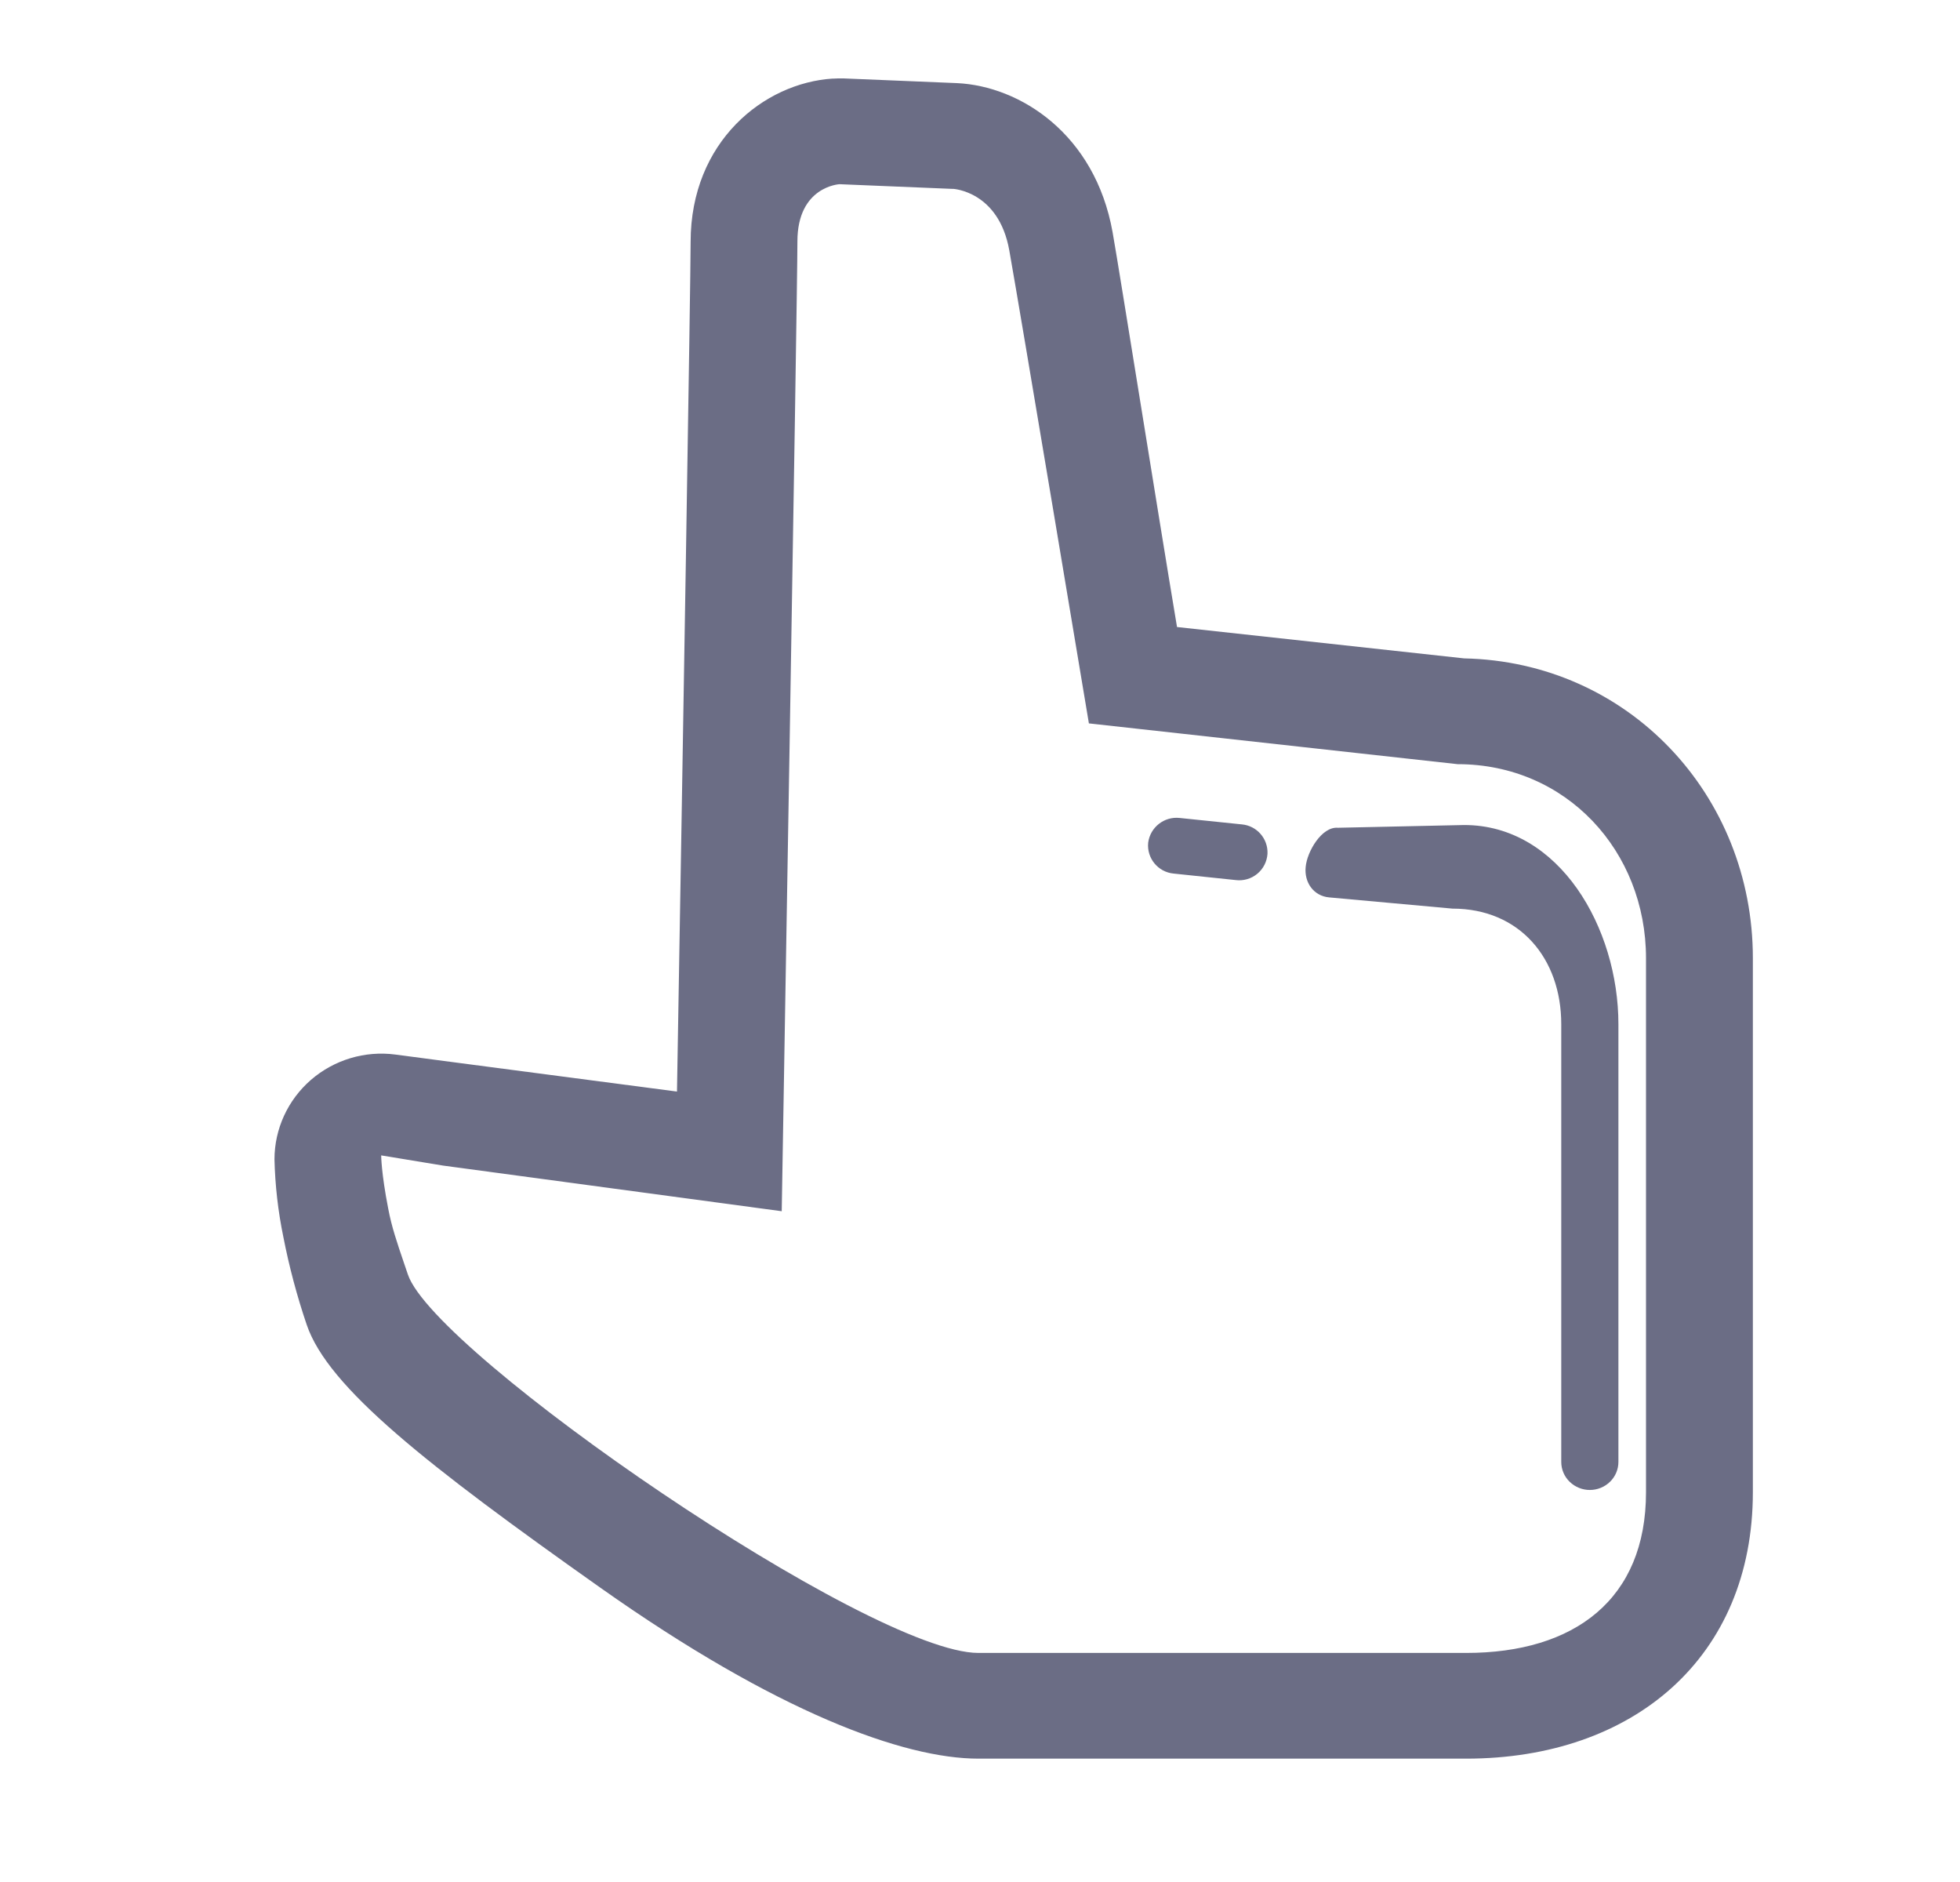
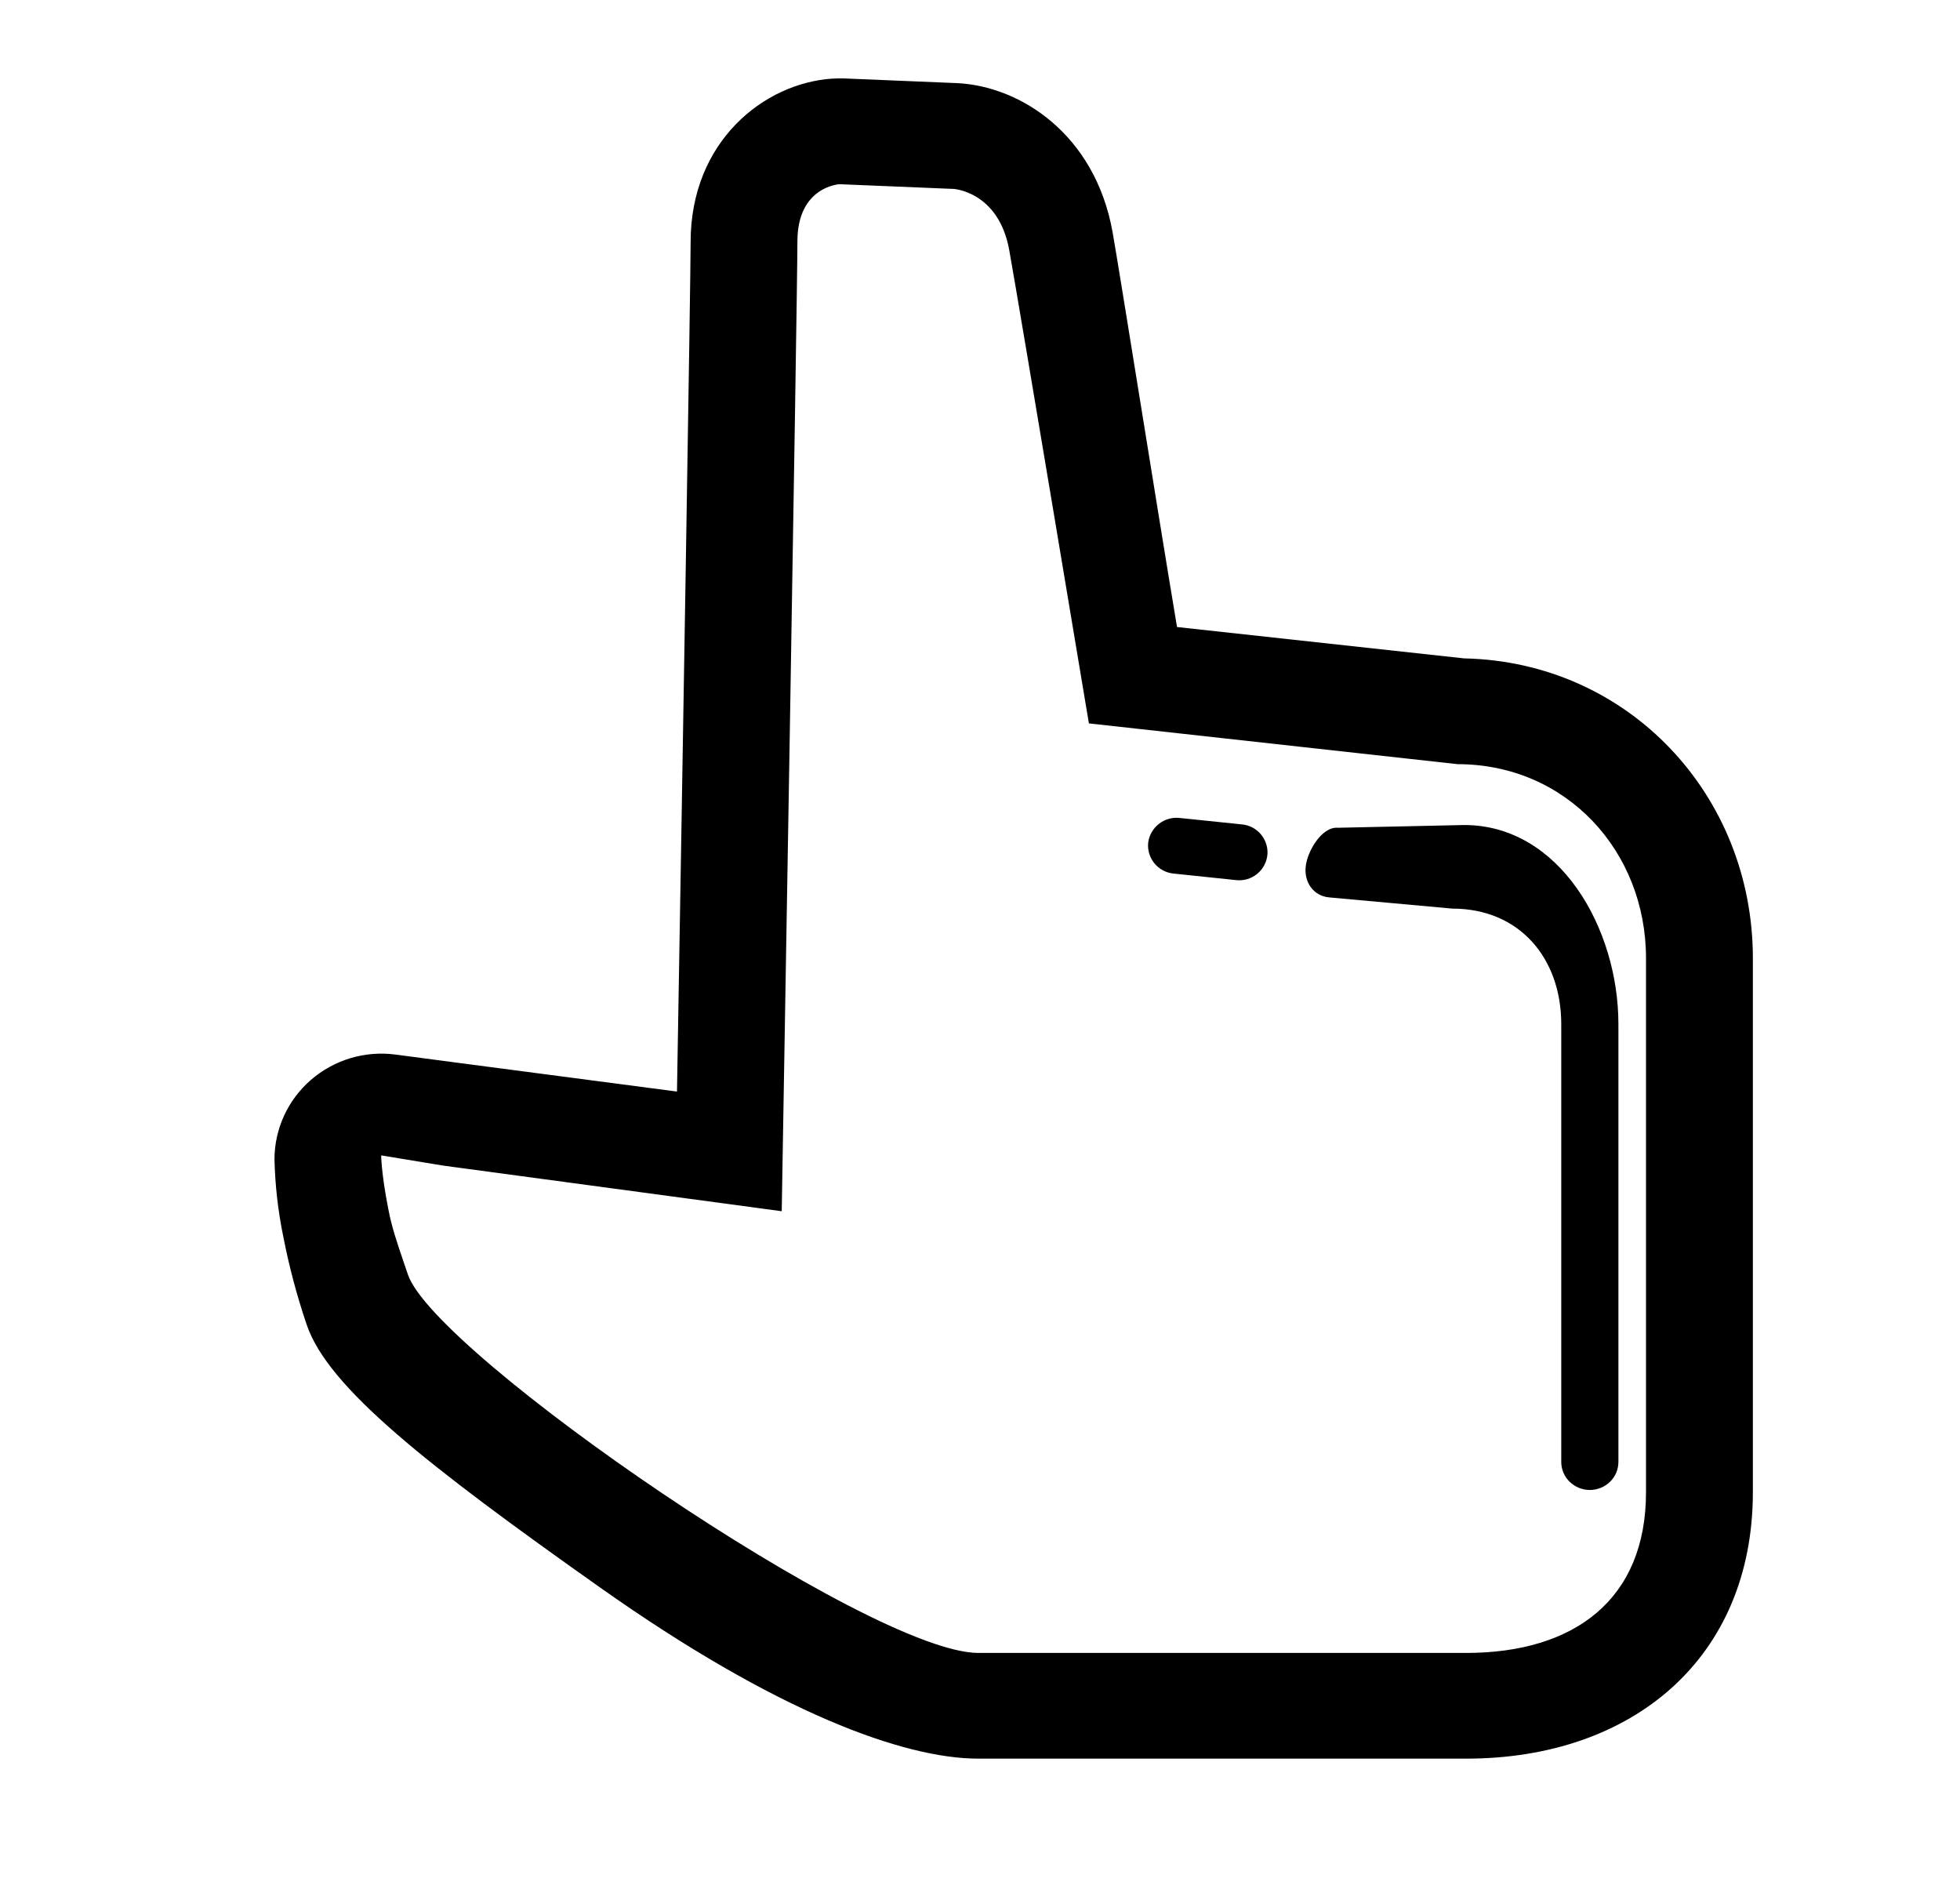
<svg xmlns="http://www.w3.org/2000/svg" viewBox="0 0 25 24" fill="currentColor">
-   <path fill-rule="evenodd" clip-rule="evenodd" d="M10.622 1.003A1.463 1.463 0 0 1 10.76 1l1.447.06c.805.038 1.76.649 1.984 1.9.05.283.191 1.159.353 2.16.16.987.338 2.095.469 2.876l3.662.4c2.097.044 3.683 1.742 3.683 3.824v6.807c0 2.109-1.523 3.4-3.658 3.4h-6.22c-.954 0-2.576-.592-4.821-2.179-2.216-1.566-3.476-2.554-3.747-3.355a8.59 8.59 0 0 1-.298-1.12 5.54 5.54 0 0 1-.113-.988c0-.388.17-.758.465-1.014a1.373 1.373 0 0 1 1.077-.323l.788.104 2.804.368c.072-4.2.174-10.35.174-10.835 0-1.28.935-2.028 1.814-2.083Zm1.533 1.406-1.447-.06s-.537.027-.537.73-.2 12.367-.2 12.367l-4.32-.582-.789-.13s0 .22.09.68c.043.228.108.42.206.708l.045.132c.34 1.008 5.89 4.825 7.277 4.825h6.219c1.385 0 2.296-.684 2.296-2.05V12.22c0-1.367-1.017-2.475-2.403-2.475l-4.703-.52s-.879-5.27-1.015-6.03c-.135-.76-.72-.787-.72-.787Z" fill="#6B6D85" />
-   <path fill-rule="evenodd" clip-rule="evenodd" d="M15.762 11.223a.361.361 0 0 0 .405-.336.36.36 0 0 0-.327-.374l-.793-.082a.365.365 0 0 0-.402.316.36.36 0 0 0 .324.393l.793.083Zm4.259 7.673a.369.369 0 0 0 .515 0 .353.353 0 0 0 .107-.253v-5.582c0-1.225-.75-2.54-1.967-2.54h-.002l-1.61.035c-.205-.017-.393.304-.41.5-.02.196.1.37.3.388l1.572.143c.857 0 1.388.634 1.388 1.474v5.582c0 .095.038.186.107.253Z" fill="#6B6D85" />
+   <path fill-rule="evenodd" clip-rule="evenodd" d="M10.622 1.003A1.463 1.463 0 0 1 10.76 1l1.447.06c.805.038 1.76.649 1.984 1.9.05.283.191 1.159.353 2.16.16.987.338 2.095.469 2.876l3.662.4c2.097.044 3.683 1.742 3.683 3.824v6.807c0 2.109-1.523 3.4-3.658 3.4h-6.22c-.954 0-2.576-.592-4.821-2.179-2.216-1.566-3.476-2.554-3.747-3.355a8.59 8.59 0 0 1-.298-1.12 5.54 5.54 0 0 1-.113-.988c0-.388.17-.758.465-1.014a1.373 1.373 0 0 1 1.077-.323l.788.104 2.804.368c.072-4.2.174-10.35.174-10.835 0-1.28.935-2.028 1.814-2.083Zm1.533 1.406-1.447-.06s-.537.027-.537.73-.2 12.367-.2 12.367l-4.32-.582-.789-.13s0 .22.09.68c.043.228.108.42.206.708l.045.132c.34 1.008 5.89 4.825 7.277 4.825h6.219c1.385 0 2.296-.684 2.296-2.05V12.22c0-1.367-1.017-2.475-2.403-2.475l-4.703-.52s-.879-5.27-1.015-6.03c-.135-.76-.72-.787-.72-.787Z" />
+   <path fill-rule="evenodd" clip-rule="evenodd" d="M15.762 11.223a.361.361 0 0 0 .405-.336.36.36 0 0 0-.327-.374l-.793-.082a.365.365 0 0 0-.402.316.36.36 0 0 0 .324.393l.793.083Zm4.259 7.673a.369.369 0 0 0 .515 0 .353.353 0 0 0 .107-.253v-5.582c0-1.225-.75-2.54-1.967-2.54h-.002l-1.61.035c-.205-.017-.393.304-.41.5-.02.196.1.37.3.388l1.572.143c.857 0 1.388.634 1.388 1.474v5.582c0 .095.038.186.107.253Z" />
</svg>
